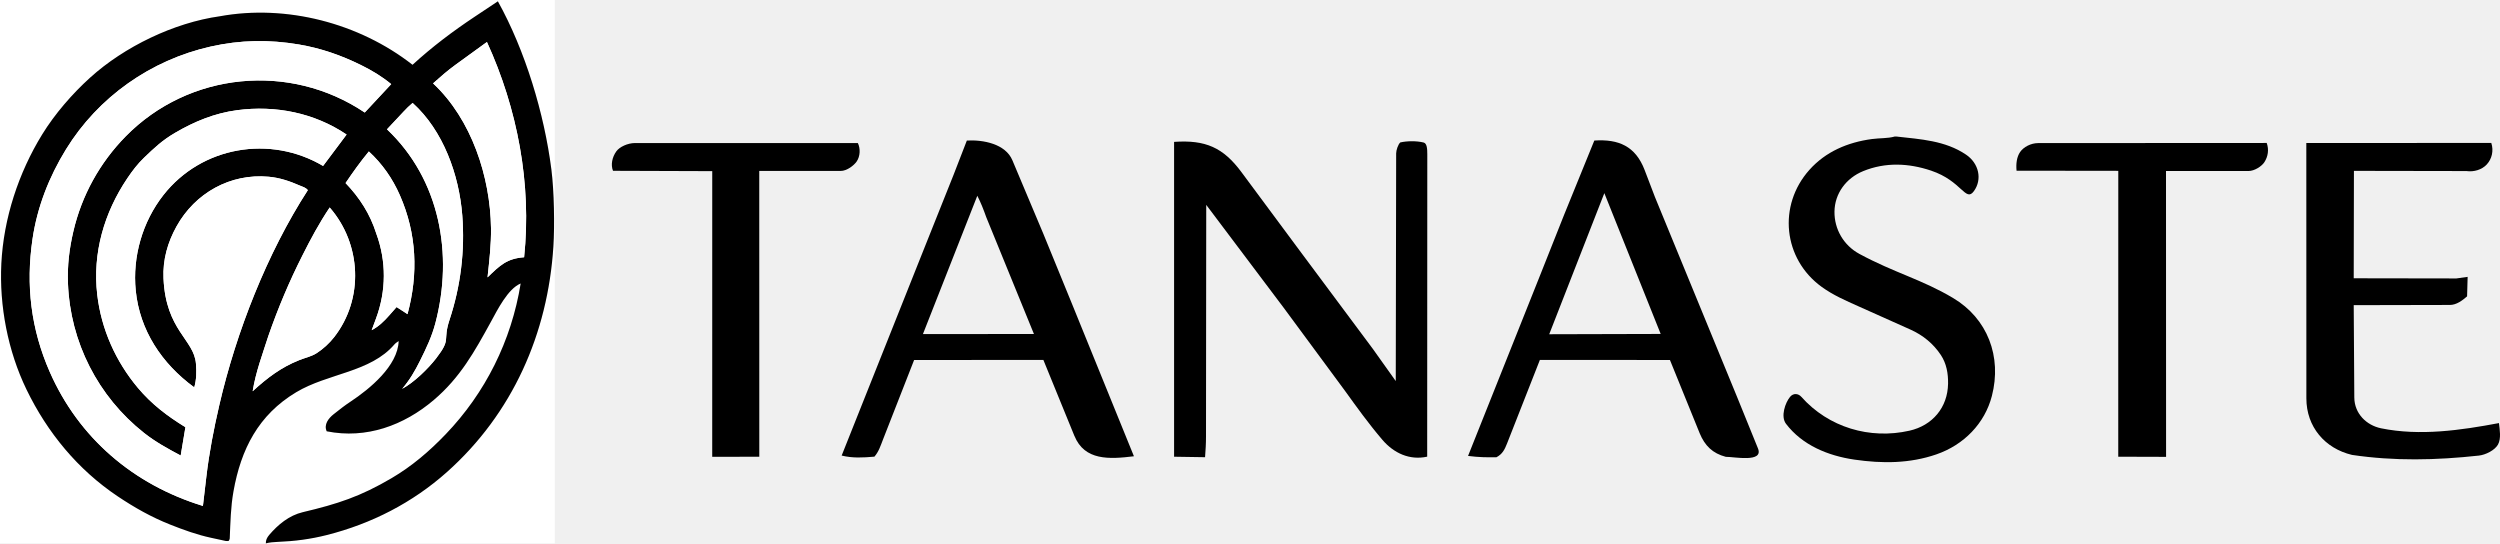
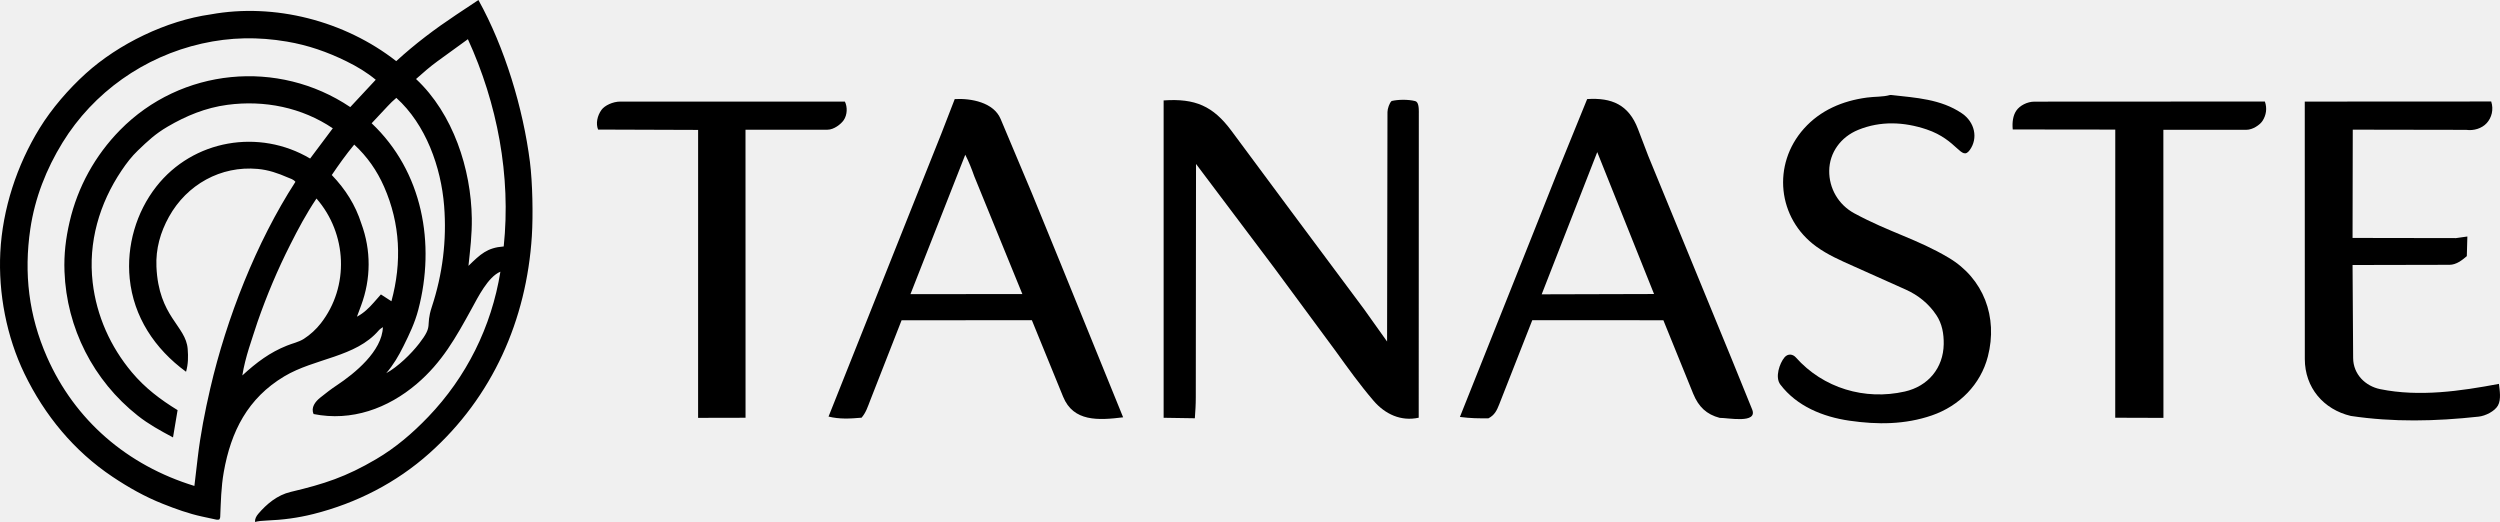
- <svg xmlns="http://www.w3.org/2000/svg" viewBox="0 0 1915 416.18">
-   <defs>
-     <style>
-       .cls-1 {
-         fill: #fff;
-       }
-     </style>
-   </defs>
-   <g id="Layer_1_Image" data-name="Layer 1 Image">
-     <g>
-       <path class="cls-1" d="M203.64,416.18H0V0h425v416.18h-221.32c2.64-.72,5.98-.99,9.15-1.12,12.83-.52,24.79-2.04,37.44-5.23,34.24-8.64,65.75-24.77,92.13-48.31,50.15-44.75,77.26-105.98,81.48-172.75,1.04-16.42.57-42.47-1.53-58.98-5.42-42.65-20.04-91.12-40.99-128.8l-17.9,11.91c-16.66,11.09-32.34,22.87-47.47,36.72C275.06,17.61,219.26,3.18,168.39,12.45c-35.19,4.93-73.25,23.38-99.35,47-13.67,12.37-27.08,27.83-36.73,43.52C14.19,132.44,2.78,167.25,1.04,201.75c-1.65,32.56,5.01,67.17,19.24,96.58,16,33.07,39.45,61.52,69.97,81.92,12.9,8.62,25.79,15.91,40.17,21.6,10.27,4.06,20.35,7.74,31.19,10.08l11.32,2.45c.51.11,1.68.07,2.11-.03s.92-1.44.93-1.88c.52-12.21.7-23.88,2.83-35.92,5.73-32.47,19.13-58.77,48.08-76.11,24.37-14.59,56.84-15.13,75.23-36.63.8-.93,2.33-1.99,3.26-2.56-.58,19-22.25,36.74-36.78,46.34-4.67,3.08-8.67,6.26-13.06,9.74-3.92,3.11-7.64,7.91-5.27,13.05,30.26,6.05,59.06-4.47,81.99-23.97,20.24-17.21,31.16-36.96,43.76-59.89,4.9-8.91,12.99-25.35,22.82-29.38-7.11,44.06-27.14,83.88-57.36,115.42-12.56,13.11-25.95,24.57-41.49,33.7-23.96,14.08-41.11,19.7-68.05,26.07-10.52,2.49-19,9.55-25.74,17.46-1.71,2-2.69,4.16-2.55,6.39Z" />
-       <g>
-         <path d="M203.68,416.18h-.03c-.14-2.23.84-4.39,2.55-6.39,6.75-7.91,15.22-14.97,25.74-17.46,26.94-6.37,44.09-11.99,68.05-26.07,15.54-9.13,28.93-20.59,41.49-33.7,30.22-31.54,50.25-71.37,57.36-115.42-9.84,4.03-17.93,20.47-22.82,29.38-12.6,22.92-23.52,42.68-43.76,59.89-22.93,19.49-51.72,30.02-81.99,23.97-2.38-5.14,1.34-9.94,5.27-13.05,4.39-3.48,8.39-6.66,13.06-9.74,14.53-9.6,36.2-27.34,36.78-46.34-.93.57-2.47,1.63-3.26,2.56-18.39,21.5-50.86,22.03-75.23,36.63-28.95,17.34-42.35,43.64-48.08,76.11-2.13,12.04-2.3,23.7-2.83,35.92-.02.45-.51,1.78-.93,1.88s-1.6.15-2.11.03l-11.32-2.45c-10.84-2.35-20.92-6.02-31.19-10.08-14.37-5.68-27.26-12.97-40.17-21.6-30.52-20.4-53.97-48.84-69.97-81.92C6.05,268.92-.61,234.31,1.04,201.75c1.74-34.49,13.15-69.3,31.28-98.77,9.65-15.69,23.06-31.15,36.73-43.52,26.1-23.63,64.16-42.07,99.35-47,50.87-9.27,106.67,5.16,147.6,37.18,15.13-13.85,30.81-25.63,47.47-36.72l17.9-11.91c20.95,37.68,35.57,86.14,40.99,128.8,2.1,16.5,2.57,42.56,1.53,58.98-4.22,66.77-31.33,128-81.48,172.75-26.38,23.54-57.89,39.66-92.13,48.31-12.65,3.19-24.61,4.71-37.44,5.23-3.17.13-6.51.39-9.15,1.12ZM247.47,127.13l18.04-24.08c-24.62-16.56-54.33-22.59-83.93-18.65-17.16,2.29-32.68,8.67-47.51,17.37-9.77,5.73-15.61,11.27-23.64,18.97-4.99,4.78-8.97,10.01-12.9,15.84-17.7,26.26-26.76,57.2-23.03,89.13,3.1,26.54,14.17,51.17,31.19,71.45,10.4,12.38,22.52,21.59,36.36,30.07l-3.63,21.71c-10.33-5.53-19.38-10.47-28.08-17.34-35.28-27.88-56.59-69.65-58.26-114.62-.51-13.85.99-26.21,4.08-39.56,6.41-27.71,20.29-52.78,40.14-72.99,48.46-49.32,125.65-56.87,183.11-18.25l20.27-21.75c-7.27-5.98-14.83-10.5-23.13-14.59-15.35-7.57-30.75-12.92-47.55-15.77-22.88-3.88-44.85-3.54-67.65,1.6-45.81,10.33-86.13,38.62-110.81,78.76-12.94,21.05-21.98,44.05-25.6,68.55-5.25,35.52-1.21,69.14,13.19,101.9,22.2,50.5,63.93,86.3,117.32,102.66l2.61-22.21c2.21-18.82,5.72-36.81,10.01-55.32,12.92-55.71,36.56-116.12,67.75-164.38-1.75-2.1-3.9-2.51-6.1-3.47-7.76-3.39-15.33-6.01-23.87-6.79-29.39-2.68-56.4,12.43-70.63,38.06-6.82,12.28-10.58,25.49-9.96,39.74,1.74,40.03,23.46,46.86,24.86,65.45.47,6.29.45,11.82-1.3,18.11-24.98-18.27-41.77-43.76-44.82-74.13-2.62-26.07,5.21-52.83,21.17-73.18,29.28-37.34,81.88-46.3,122.33-22.31ZM373.44,212.48c9.58-9.29,14.81-14.43,28.04-15.43,5.9-56.12-5.08-113.78-28.48-164.88l-24.04,17.43c-6.01,4.35-11.38,9.05-17.22,14.26,29.59,27.62,43.82,71.8,44.37,110.81.18,12.81-1.28,24.82-2.66,37.81ZM334.09,274.47c11.97-15.46,4.77-12.85,10.23-29.42,8.54-25.89,11.91-52.86,9.78-80.16-2.42-30.87-14.53-64.89-38.04-86.03-2.69,2.25-4.69,4.25-6.98,6.7l-12.65,13.5c40.69,38.48,50.89,95.92,37.1,148.38-2.75,10.45-7.05,19.38-11.77,28.88-3.91,7.85-7.9,14.74-13.72,21.54,9.12-4.92,19.83-15.35,26.05-23.38ZM298.3,241.43l5.48-6.23,8.37,5.44c8.39-30.98,7.09-61.66-5.84-91.07-5.61-12.77-13.38-23.98-23.77-33.55-6.63,8.02-12.2,15.87-17.85,24.2,10.88,11.32,18.82,23.84,23.5,38.59,7.86,21.28,7.7,44.01-.17,65.18l-3.32,8.93c5.41-2.84,9.54-6.89,13.59-11.48ZM228.97,275.96c4.41-1.83,9.48-2.8,13.58-5.44,5.01-3.23,9.74-7.56,13.41-12.27,22.9-29.33,20.96-71.35-3.42-99.32-8.3,12.4-14.52,24.13-20.83,36.64-10.18,20.12-18.67,40.28-26.1,61.61-4.54,14.2-9.66,27.6-12.07,42.5,11.43-10.49,22.02-18.36,35.42-23.71Z" />
-         <path class="cls-1" d="M247.47,127.13c-40.45-23.99-93.05-15.04-122.33,22.31-15.95,20.35-23.79,47.11-21.17,73.18,3.05,30.37,19.84,55.87,44.82,74.13,1.75-6.28,1.78-11.82,1.3-18.11-1.4-18.59-23.12-25.43-24.86-65.45-.62-14.25,3.15-27.46,9.96-39.74,14.23-25.63,41.24-40.74,70.63-38.06,8.53.78,16.11,3.4,23.87,6.79,2.2.96,4.35,1.36,6.1,3.47-31.19,48.26-54.83,108.66-67.75,164.38-4.29,18.51-7.8,36.5-10.01,55.32l-2.61,22.21c-53.38-16.36-95.11-52.16-117.32-102.66-14.41-32.76-18.44-66.38-13.19-101.9,3.62-24.49,12.66-47.49,25.6-68.55,24.68-40.14,65-68.44,110.81-78.76,22.8-5.14,44.77-5.47,67.65-1.6,16.8,2.85,32.21,8.2,47.55,15.77,8.29,4.09,15.86,8.61,23.13,14.59l-20.27,21.75c-57.47-38.62-134.65-31.06-183.11,18.25-19.86,20.21-33.73,45.27-40.14,72.99-3.09,13.35-4.59,25.71-4.08,39.56,1.66,44.97,22.98,86.74,58.26,114.62,8.7,6.87,17.74,11.81,28.08,17.34l3.63-21.71c-13.84-8.48-25.96-17.69-36.36-30.07-17.03-20.28-28.09-44.92-31.19-71.45-3.73-31.93,5.34-62.87,23.03-89.13,3.93-5.83,7.9-11.06,12.9-15.84,8.04-7.7,13.87-13.24,23.64-18.97,14.83-8.7,30.35-15.09,47.51-17.37,29.6-3.94,59.31,2.09,83.93,18.65l-18.04,24.08Z" />
-         <path class="cls-1" d="M373.44,212.48c1.39-13,2.84-25,2.66-37.81-.55-39.02-14.78-83.19-44.37-110.81,5.84-5.2,11.21-9.9,17.22-14.26l24.04-17.43c23.41,51.1,34.39,108.76,28.48,164.88-13.23,1-18.45,6.14-28.04,15.43Z" />
-         <path class="cls-1" d="M228.97,275.96c-13.41,5.35-24,13.22-35.42,23.71,2.41-14.9,7.53-28.3,12.07-42.5,7.43-21.33,15.92-41.49,26.1-61.61,6.31-12.51,12.53-24.24,20.83-36.64,24.38,27.97,26.32,69.99,3.42,99.32-3.67,4.7-8.41,9.04-13.41,12.27-4.1,2.64-9.17,3.61-13.58,5.44Z" />
-         <path class="cls-1" d="M334.09,274.47c-6.22,8.04-16.94,18.47-26.05,23.38,5.83-6.8,9.82-13.69,13.72-21.54,4.72-9.49,9.02-18.42,11.77-28.88,13.79-52.46,3.59-109.9-37.1-148.38l12.65-13.5c2.29-2.45,4.29-4.45,6.98-6.7,23.51,21.14,35.62,55.16,38.04,86.03,2.14,27.31-1.24,54.27-9.78,80.16-5.46,16.57,1.73,13.96-10.23,29.42Z" />
-         <path class="cls-1" d="M298.3,241.43c-4.04,4.59-8.18,8.64-13.59,11.48l3.32-8.93c7.87-21.17,8.02-43.9.17-65.18-4.68-14.75-12.62-27.27-23.5-38.59,5.65-8.33,11.22-16.18,17.85-24.2,10.39,9.57,18.16,20.78,23.77,33.55,12.92,29.42,14.23,60.09,5.84,91.07l-8.37-5.44-5.48,6.23Z" />
-       </g>
-     </g>
+ <svg xmlns="http://www.w3.org/2000/svg" viewBox="0 0 1957.37 408.64">
+   <g id="Logo">
+     <path d="M199.69,408.64h-.03c-.14-2.19.83-4.32,2.51-6.29,6.64-7.79,14.98-14.74,25.34-17.19,26.51-6.27,43.4-11.8,66.98-25.66,15.29-8.99,28.47-20.27,40.84-33.17,29.75-31.05,49.46-70.24,56.46-113.61-9.68,3.97-17.65,20.15-22.47,28.92-12.4,22.56-23.15,42.01-43.07,58.95-22.57,19.19-50.91,29.54-80.7,23.59-2.34-5.06,1.32-9.78,5.18-12.85,4.32-3.43,8.26-6.55,12.85-9.59,14.3-9.45,35.63-26.91,36.2-45.61-.91.56-2.43,1.61-3.21,2.52-18.1,21.16-50.06,21.69-74.05,36.05-28.5,17.07-41.68,42.96-47.33,74.92-2.09,11.85-2.27,23.33-2.78,35.35-.02.44-.5,1.75-.92,1.85s-1.57.14-2.08.03l-11.14-2.41c-10.67-2.31-20.59-5.93-30.7-9.93-14.15-5.6-26.83-12.77-39.53-21.26-30.04-20.08-53.12-48.07-68.87-80.63C5.17,263.7-1.38,229.64.24,197.59c1.72-33.95,12.94-68.21,30.79-97.22,9.5-15.44,22.7-30.66,36.15-42.84,25.69-23.25,63.15-41.41,97.78-46.26,50.07-9.12,104.99,5.08,145.27,36.6,14.89-13.63,30.32-25.22,46.72-36.14l17.62-11.72c20.62,37.09,35.01,84.79,40.34,126.77,2.06,16.24,2.53,41.89,1.5,58.05-4.16,65.72-30.84,125.99-80.2,170.03-25.96,23.16-56.98,39.04-90.68,47.55-12.45,3.14-24.22,4.64-36.85,5.15-3.12.13-6.41.39-9.01,1.1ZM242.8,124.15l17.76-23.7c-24.23-16.3-53.48-22.24-82.61-18.36-16.89,2.25-32.16,8.54-46.76,17.1-9.62,5.64-15.36,11.09-23.27,18.67-4.91,4.71-8.83,9.86-12.69,15.59-17.42,25.84-26.34,56.29-22.67,87.73,3.05,26.12,13.94,50.37,30.7,70.33,10.23,12.19,22.16,21.25,35.78,29.6l-3.58,21.37c-10.17-5.44-19.07-10.3-27.63-17.07-34.73-27.44-55.7-68.56-57.34-112.81-.5-13.63.97-25.79,4.01-38.94,6.31-27.28,19.97-51.95,39.51-71.84,47.7-48.54,123.67-55.98,180.23-17.97l19.95-21.41c-7.16-5.89-14.6-10.33-22.77-14.36-15.1-7.45-30.27-12.72-46.81-15.52-22.52-3.81-44.15-3.49-66.59,1.57-45.09,10.16-84.78,38.02-109.07,77.52-12.74,20.72-21.64,43.36-25.2,67.47-5.17,34.96-1.2,68.05,12.98,100.3,21.85,49.7,62.93,84.94,115.47,101.04l2.57-21.86c2.18-18.53,5.63-36.23,9.85-54.45,12.72-54.84,35.99-114.29,66.68-161.79-1.72-2.07-3.84-2.47-6-3.41-7.63-3.34-15.09-5.92-23.49-6.69-28.93-2.64-55.52,12.24-69.52,37.46-6.71,12.09-10.42,25.09-9.81,39.11,1.72,39.4,23.1,46.12,24.47,64.42.47,6.19.44,11.64-1.28,17.82-24.59-17.98-41.11-43.07-44.12-72.96-2.58-25.66,5.13-52,20.83-72.03,28.82-36.76,80.59-45.57,120.4-21.96ZM366.78,208.15c9.43-9.14,14.58-14.21,27.6-15.19,5.81-55.23-5-111.99-28.04-162.28l-23.66,17.15c-5.91,4.29-11.2,8.91-16.95,14.03,29.13,27.18,43.13,70.66,43.67,109.07.18,12.61-1.26,24.43-2.62,37.22ZM328.05,269.16c11.78-15.21,4.69-12.65,10.07-28.96,8.4-25.49,11.73-52.03,9.62-78.9-2.38-30.38-14.31-63.87-37.44-84.67-2.65,2.21-4.61,4.18-6.87,6.59l-12.45,13.29c40.05,37.87,50.09,94.41,36.51,146.04-2.71,10.29-6.94,19.08-11.58,28.42-3.84,7.73-7.77,14.51-13.51,21.2,8.97-4.84,19.52-15.1,25.64-23.02ZM292.83,236.65l5.4-6.13,8.24,5.35c8.26-30.5,6.98-60.68-5.74-89.64-5.52-12.57-13.17-23.6-23.39-33.02-6.53,7.9-12.01,15.62-17.57,23.82,10.71,11.14,18.52,23.47,23.13,37.98,7.73,20.94,7.58,43.31-.16,64.15l-3.27,8.79c5.32-2.8,9.39-6.78,13.37-11.3ZM224.58,270.63c4.34-1.8,9.33-2.76,13.37-5.36,4.93-3.18,9.59-7.44,13.2-12.08,22.54-28.87,20.63-70.23-3.36-97.76-8.17,12.2-14.29,23.75-20.5,36.06-10.02,19.8-18.38,39.65-25.69,60.64-4.47,13.97-9.51,27.17-11.88,41.83,11.25-10.32,21.67-18.07,34.87-23.33Z" />
  </g>
-   <g id="Layer_2_Image" data-name="Layer 2 Image">
+   <g id="Text">
    <g id="Tanaste">
-       <path d="M1802.95,233.76l.45,70.72c.08,12.36,9.35,21.33,20.57,23.61,29.73,6.04,61.01,1.5,90.24-4.01.57,4.87,1.79,11.9-.74,16.43-2.48,4.44-9.55,7.91-14.64,8.47-32.87,3.59-64.91,4.29-97.19-.52-20.77-4.93-34.95-21.51-34.96-43.3l-.04-195.6,141.69-.08c1.99,6.12.38,12.28-3.43,16.45-3.71,4.06-9.86,5.92-15.57,5.1l-86.22-.15-.16,82.28,78.62.13,8.64-1.21-.42,14.93c-3.62,3.13-8.09,6.57-13.14,6.58l-73.69.16Z" />
-       <path d="M1659.22,349.95l-36.64-.11.03-218.98-77.93-.1c-.52-5.36.16-10.58,2.72-14.31,2.62-3.82,8.23-6.83,13.81-6.84l175.09-.1c1.84,5.09,1.03,10.39-1.81,14.76-1.94,2.99-7.43,6.74-12.26,6.74h-63.07s.06,218.95.06,218.95Z" />
-       <path d="M1451.35,104.57h1.23c18.56,2.11,37.34,3.05,53.38,13.86,9.91,6.68,12.6,19.01,6.03,28-6.38,8.74-9.16-7.8-32.78-15.73-17.25-5.79-35.02-6.55-51.96.36-13.3,5.42-21.87,17.31-22.04,31.05-.17,13.26,6.88,25.79,19.12,32.4,26.8,14.48,47.7,19.47,71.69,33.74,26.48,15.76,37.54,44.96,29.76,75.06-5.44,21.08-21.47,37.5-42.56,44.76-20.34,7-41.27,7.13-62.79,3.99-20.06-2.93-39.86-10.99-52.36-27.44-4.27-5.62-.54-16.22,3.11-20.61,2.65-3.18,6.41-2.54,8.62-.06,20.83,23.45,52.5,32.84,82.85,25.96,17.65-4,29.3-17.8,29.57-36.06.12-7.78-1.19-15.37-5.53-21.92-5.83-8.79-13.84-15.25-23.39-19.52l-39.73-17.78c-9.95-4.45-19.35-8.51-28.13-14.86-29.57-21.38-33.84-62.4-9.4-89.7,12.38-13.83,29.14-21.06,47.89-23.57,6-.8,12.16-.4,17.43-1.92Z" />
-       <path d="M1301.9,331.74l-22.73-56-99.63-.02-25.15,64.02c-1.83,4.65-3.55,8.14-8.16,10.53-7.31.08-13.41.04-21.7-1.03l56.02-140.47,17.52-44.14,18.05-44.37,5.13-12.61c18.63-1.22,31.54,4.26,38.57,22.67l7.86,20.58,63.21,153.86,15.71,38.71c4.52,11.15-18.23,6.4-24.65,6.46-10.02-2.64-16.04-8.4-20.06-18.2ZM1272.09,255.81l-43.17-107.86-42.22,108.08,85.4-.23Z" />
-       <path d="M1093.31,117.79l-.08,222.59v9.42c-13.42,2.97-25.54-2.67-34.25-12.82-10.38-12.09-19.33-24.59-28.77-37.67l-46.88-63.53-59.35-78.85-.18,177.34c0,5.91-.32,10.3-.72,15.95l-23.73-.37V108.68c24.06-1.68,37.61,4.32,51.53,23.08l44.56,60.07,56.07,75.29,17.64,24.78.31-174.42c0-2.44,1.53-7.01,3.18-8.38,5.05-1.16,12.43-1.29,17.86.07,2.57.65,2.8,4.91,2.8,8.61Z" />
-       <path d="M822.99,333.9l-23.77-58.21-99.01.08-23.77,60.73c-1.92,4.91-3.22,9.31-6.63,13.3-8.97.77-16.71,1.21-25.1-.84l62.88-157.84,22.84-57.19,10.18-26.28c12.5-.69,29.57,2.51,34.87,15.1l23.76,56.44,21.75,53.18,47.6,117.13c-18.9,2.33-37.8,3.44-45.58-15.61ZM792,255.84l-36.55-89.53c-2.05-5.81-4.15-11.1-6.83-16.36l-41.66,105.96,85.04-.07Z" />
-       <path d="M581.62,349.85l-36.06.08.02-218.83-76.02-.26c-1.84-4.52-.71-10.43,2.61-14.99,2.38-3.29,8.59-6.28,14.29-6.28h170.65c2.07,4.13,1.84,10.16-.89,14.12-2.08,3.02-7.45,7.25-12.29,7.26h-62.34s.03,218.91.03,218.91Z" />
+       <path d="M1841.93,207.49l.46,72.86c.08,12.73,9.63,21.98,21.19,24.33,30.63,6.23,62.85,1.54,92.96-4.13.59,5.02,1.85,12.26-.77,16.93-2.56,4.57-9.84,8.15-15.08,8.72-33.86,3.7-66.87,4.42-100.13-.54-21.39-5.08-36.01-22.16-36.01-44.61l-.04-201.51,145.97-.08c2.05,6.3.39,12.65-3.53,16.95-3.82,4.18-10.16,6.1-16.04,5.26l-88.82-.15-.16,84.77,80.99.13,8.9-1.25-.43,15.38c-3.73,3.22-8.33,6.77-13.54,6.78l-75.92.16Z" />
+       <path d="M1693.87,327.18l-37.75-.12.03-225.6-80.28-.1c-.54-5.52.17-10.9,2.8-14.74,2.7-3.94,8.48-7.04,14.22-7.04l180.38-.1c1.9,5.25,1.07,10.7-1.87,15.21-2,3.08-7.66,6.94-12.63,6.94h-64.97s.06,225.56.06,225.56Z" />
+       <path d="M1479.71,74.4h1.27c19.12,2.17,38.47,3.14,54.99,14.27,10.21,6.88,12.98,19.58,6.21,28.85-6.58,9-9.44-8.04-33.77-16.21-17.77-5.96-36.08-6.74-53.53.37-13.7,5.59-22.53,17.83-22.7,31.99-.17,13.66,7.09,26.57,19.7,33.38,27.61,14.92,49.14,20.06,73.85,34.76,27.28,16.23,38.67,46.31,30.66,77.33-5.61,21.72-22.12,38.63-43.85,46.11-20.96,7.21-42.52,7.34-64.68,4.11-20.67-3.02-41.06-11.32-53.94-28.27-4.4-5.79-.55-16.71,3.21-21.23,2.73-3.28,6.61-2.61,8.88-.06,21.46,24.16,54.09,33.83,85.35,26.75,18.19-4.12,30.18-18.34,30.47-37.15.12-8.02-1.23-15.84-5.7-22.59-6-9.06-14.26-15.71-24.1-20.11l-40.93-18.32c-10.25-4.59-19.93-8.77-28.98-15.31-30.47-22.02-34.86-64.28-9.69-92.41,12.75-14.25,30.02-21.7,49.34-24.28,6.18-.83,12.53-.42,17.96-1.98Z" />
+       <path d="M1325.75,308.42l-23.42-57.69-102.64-.02-25.91,65.95c-1.88,4.79-3.65,8.39-8.4,10.85-7.53.08-13.82.04-22.35-1.06l57.71-144.71,18.05-45.47,18.59-45.71,5.29-12.99c19.2-1.26,32.5,4.39,39.74,23.35l8.1,21.2,65.12,158.51,16.19,39.88c4.66,11.48-18.78,6.59-25.39,6.66-10.32-2.72-16.52-8.65-20.67-18.74ZM1295.04,230.2l-44.48-111.11-43.5,111.35,87.98-.24Z" />
+       <path d="M1110.86,88.02l-.08,229.31v9.71c-13.83,3.06-26.31-2.75-35.29-13.2-10.69-12.45-19.92-25.33-29.63-38.81l-48.3-65.44-61.14-81.23-.18,182.69c0,6.09-.33,10.62-.74,16.43l-24.44-.38V78.63c24.79-1.74,38.75,4.45,53.09,23.78l45.91,61.88,57.77,77.57,18.18,25.53.31-179.69c0-2.51,1.57-7.22,3.27-8.63,5.2-1.19,12.8-1.33,18.4.07,2.65.66,2.89,5.06,2.89,8.87Z" />
+       <path d="M832.38,310.65l-24.49-59.97-102,.09-24.49,62.56c-1.98,5.06-3.32,9.59-6.83,13.7-9.24.8-17.22,1.25-25.86-.87l64.78-162.6,23.53-58.91,10.49-27.08c12.88-.71,30.46,2.58,35.92,15.56l24.47,58.15,22.41,54.79,49.04,120.67c-19.47,2.4-38.94,3.55-46.96-16.08ZM800.45,230.23l-37.65-92.23c-2.11-5.99-4.27-11.43-7.04-16.86l-42.92,109.16,87.61-.07Z" />
+       <path d="M583.72,327.08l-37.15.08.02-225.44-78.31-.27c-1.89-4.65-.73-10.74,2.68-15.45,2.45-3.38,8.85-6.47,14.72-6.47h175.81c2.14,4.26,1.9,10.47-.91,14.55-2.14,3.11-7.68,7.47-12.66,7.47h-64.23s.03,225.52.03,225.52Z" />
    </g>
  </g>
</svg>
